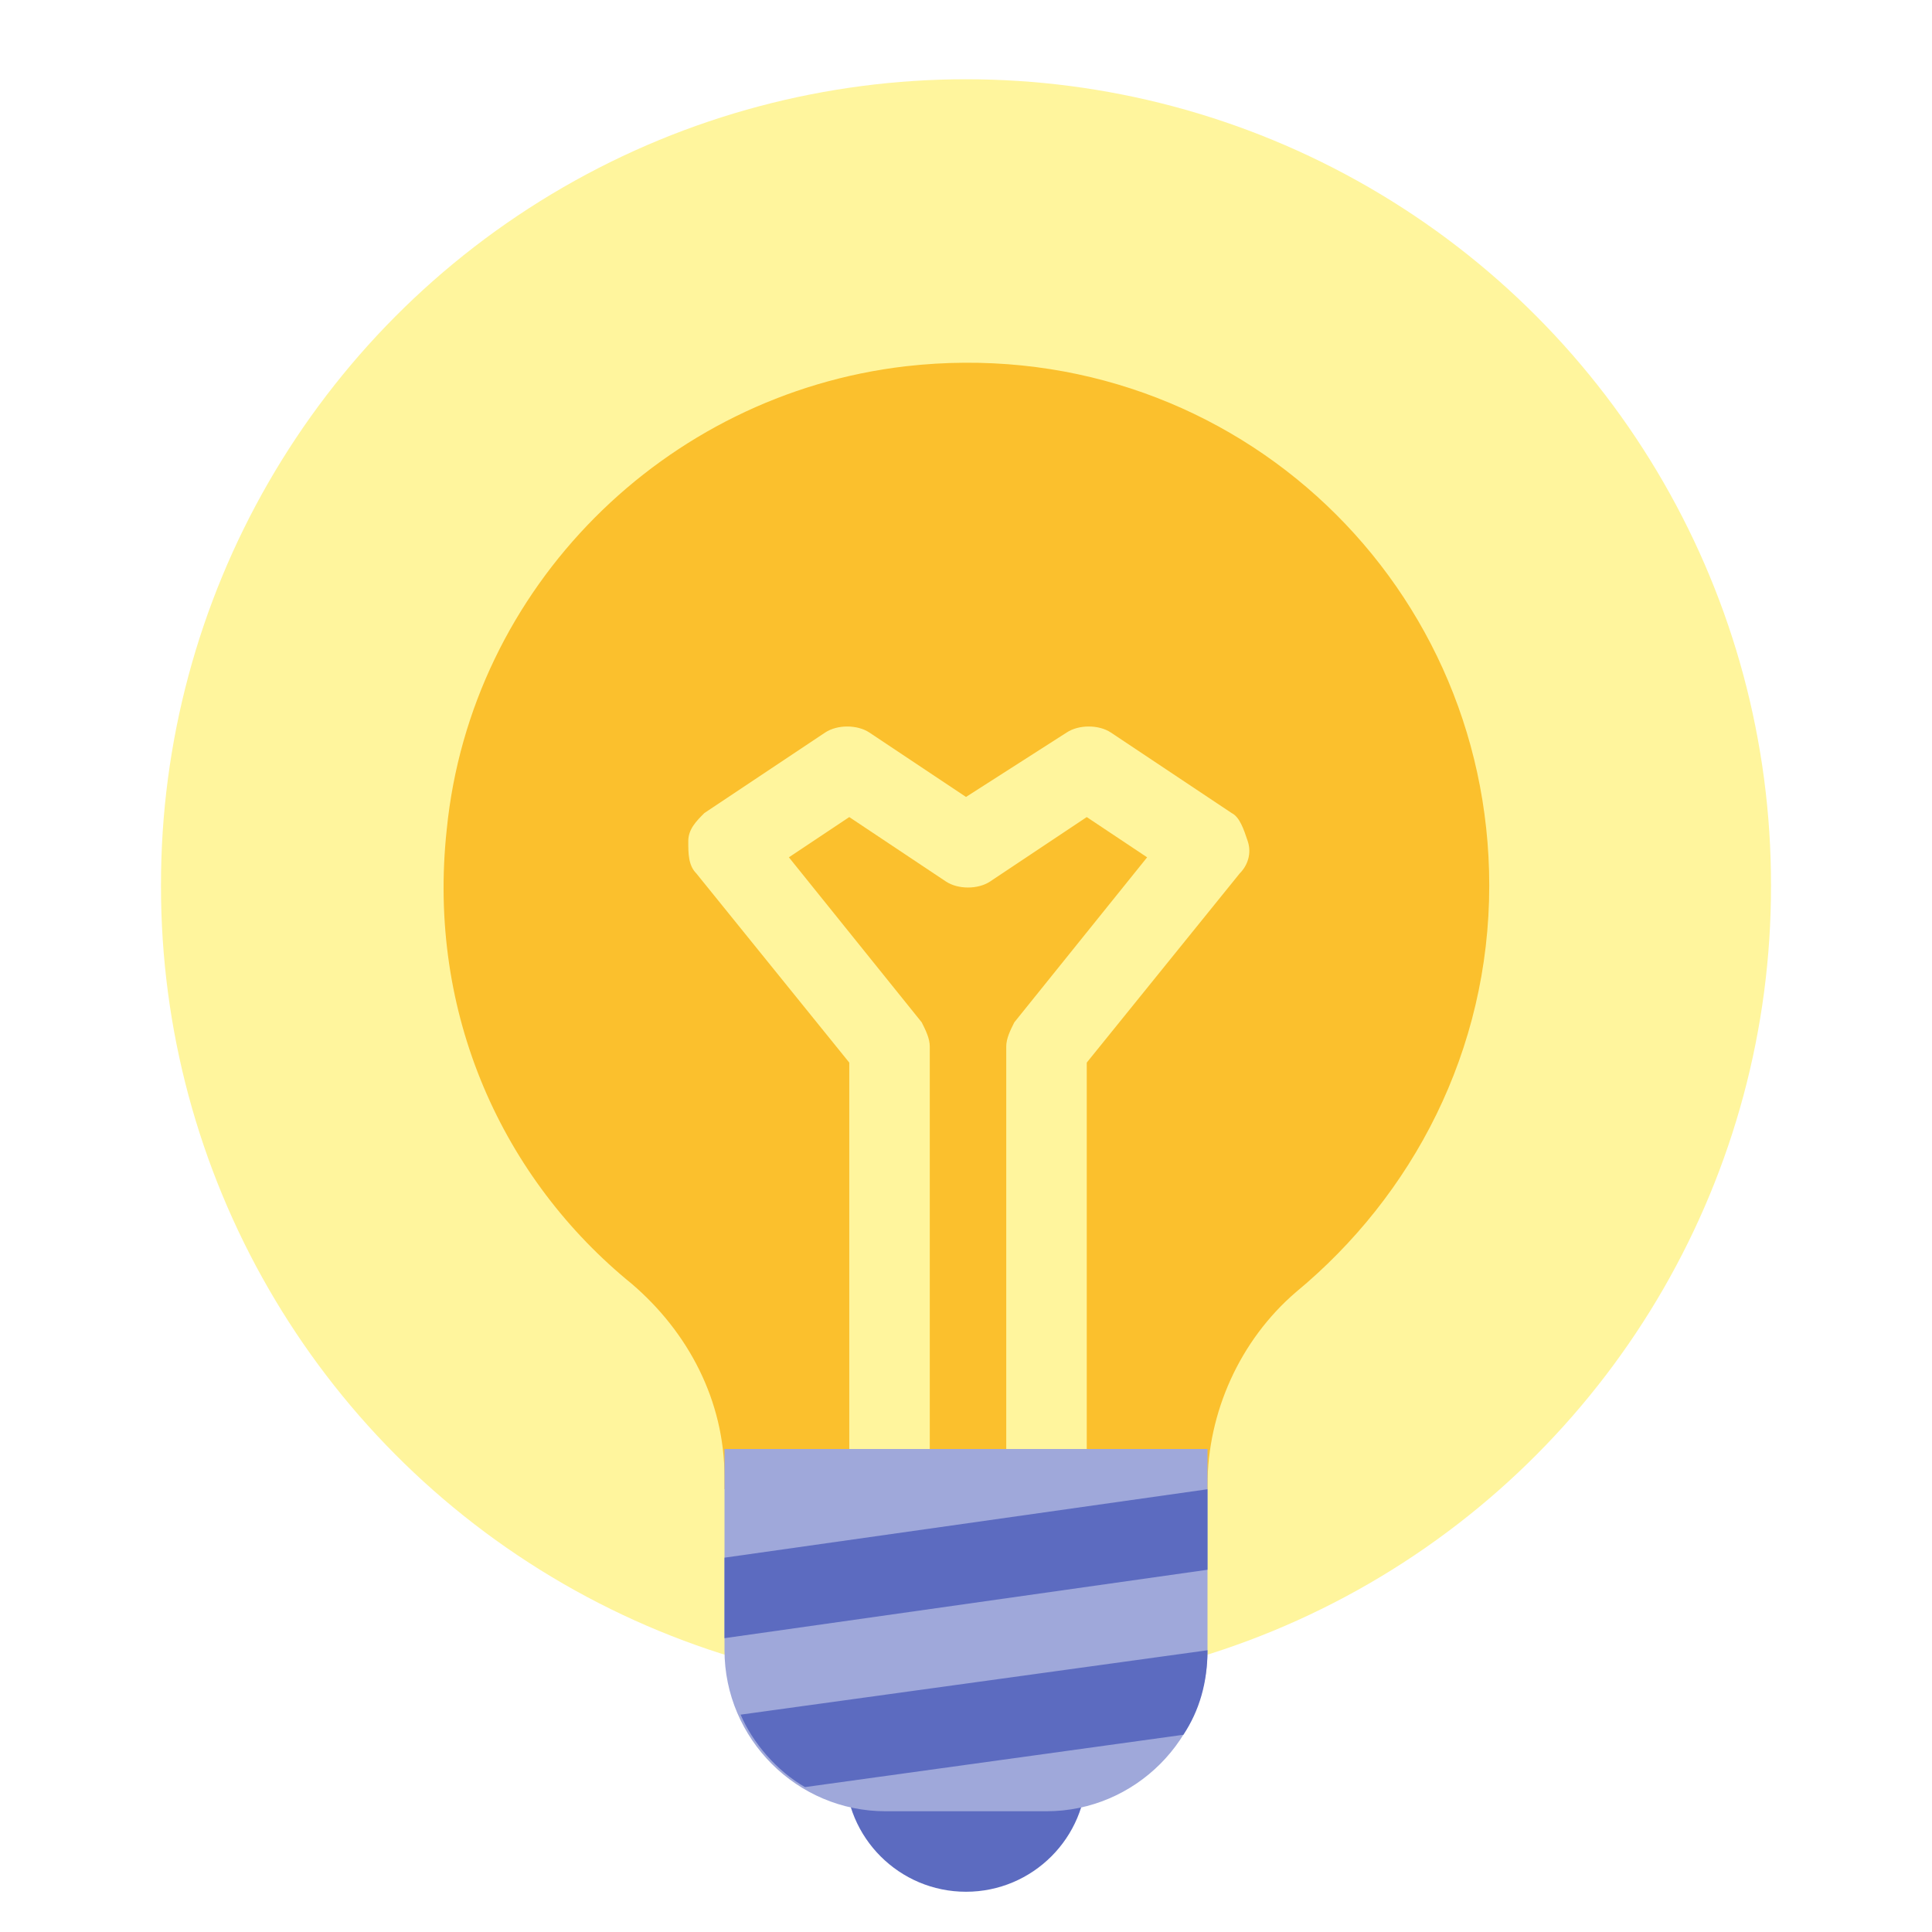
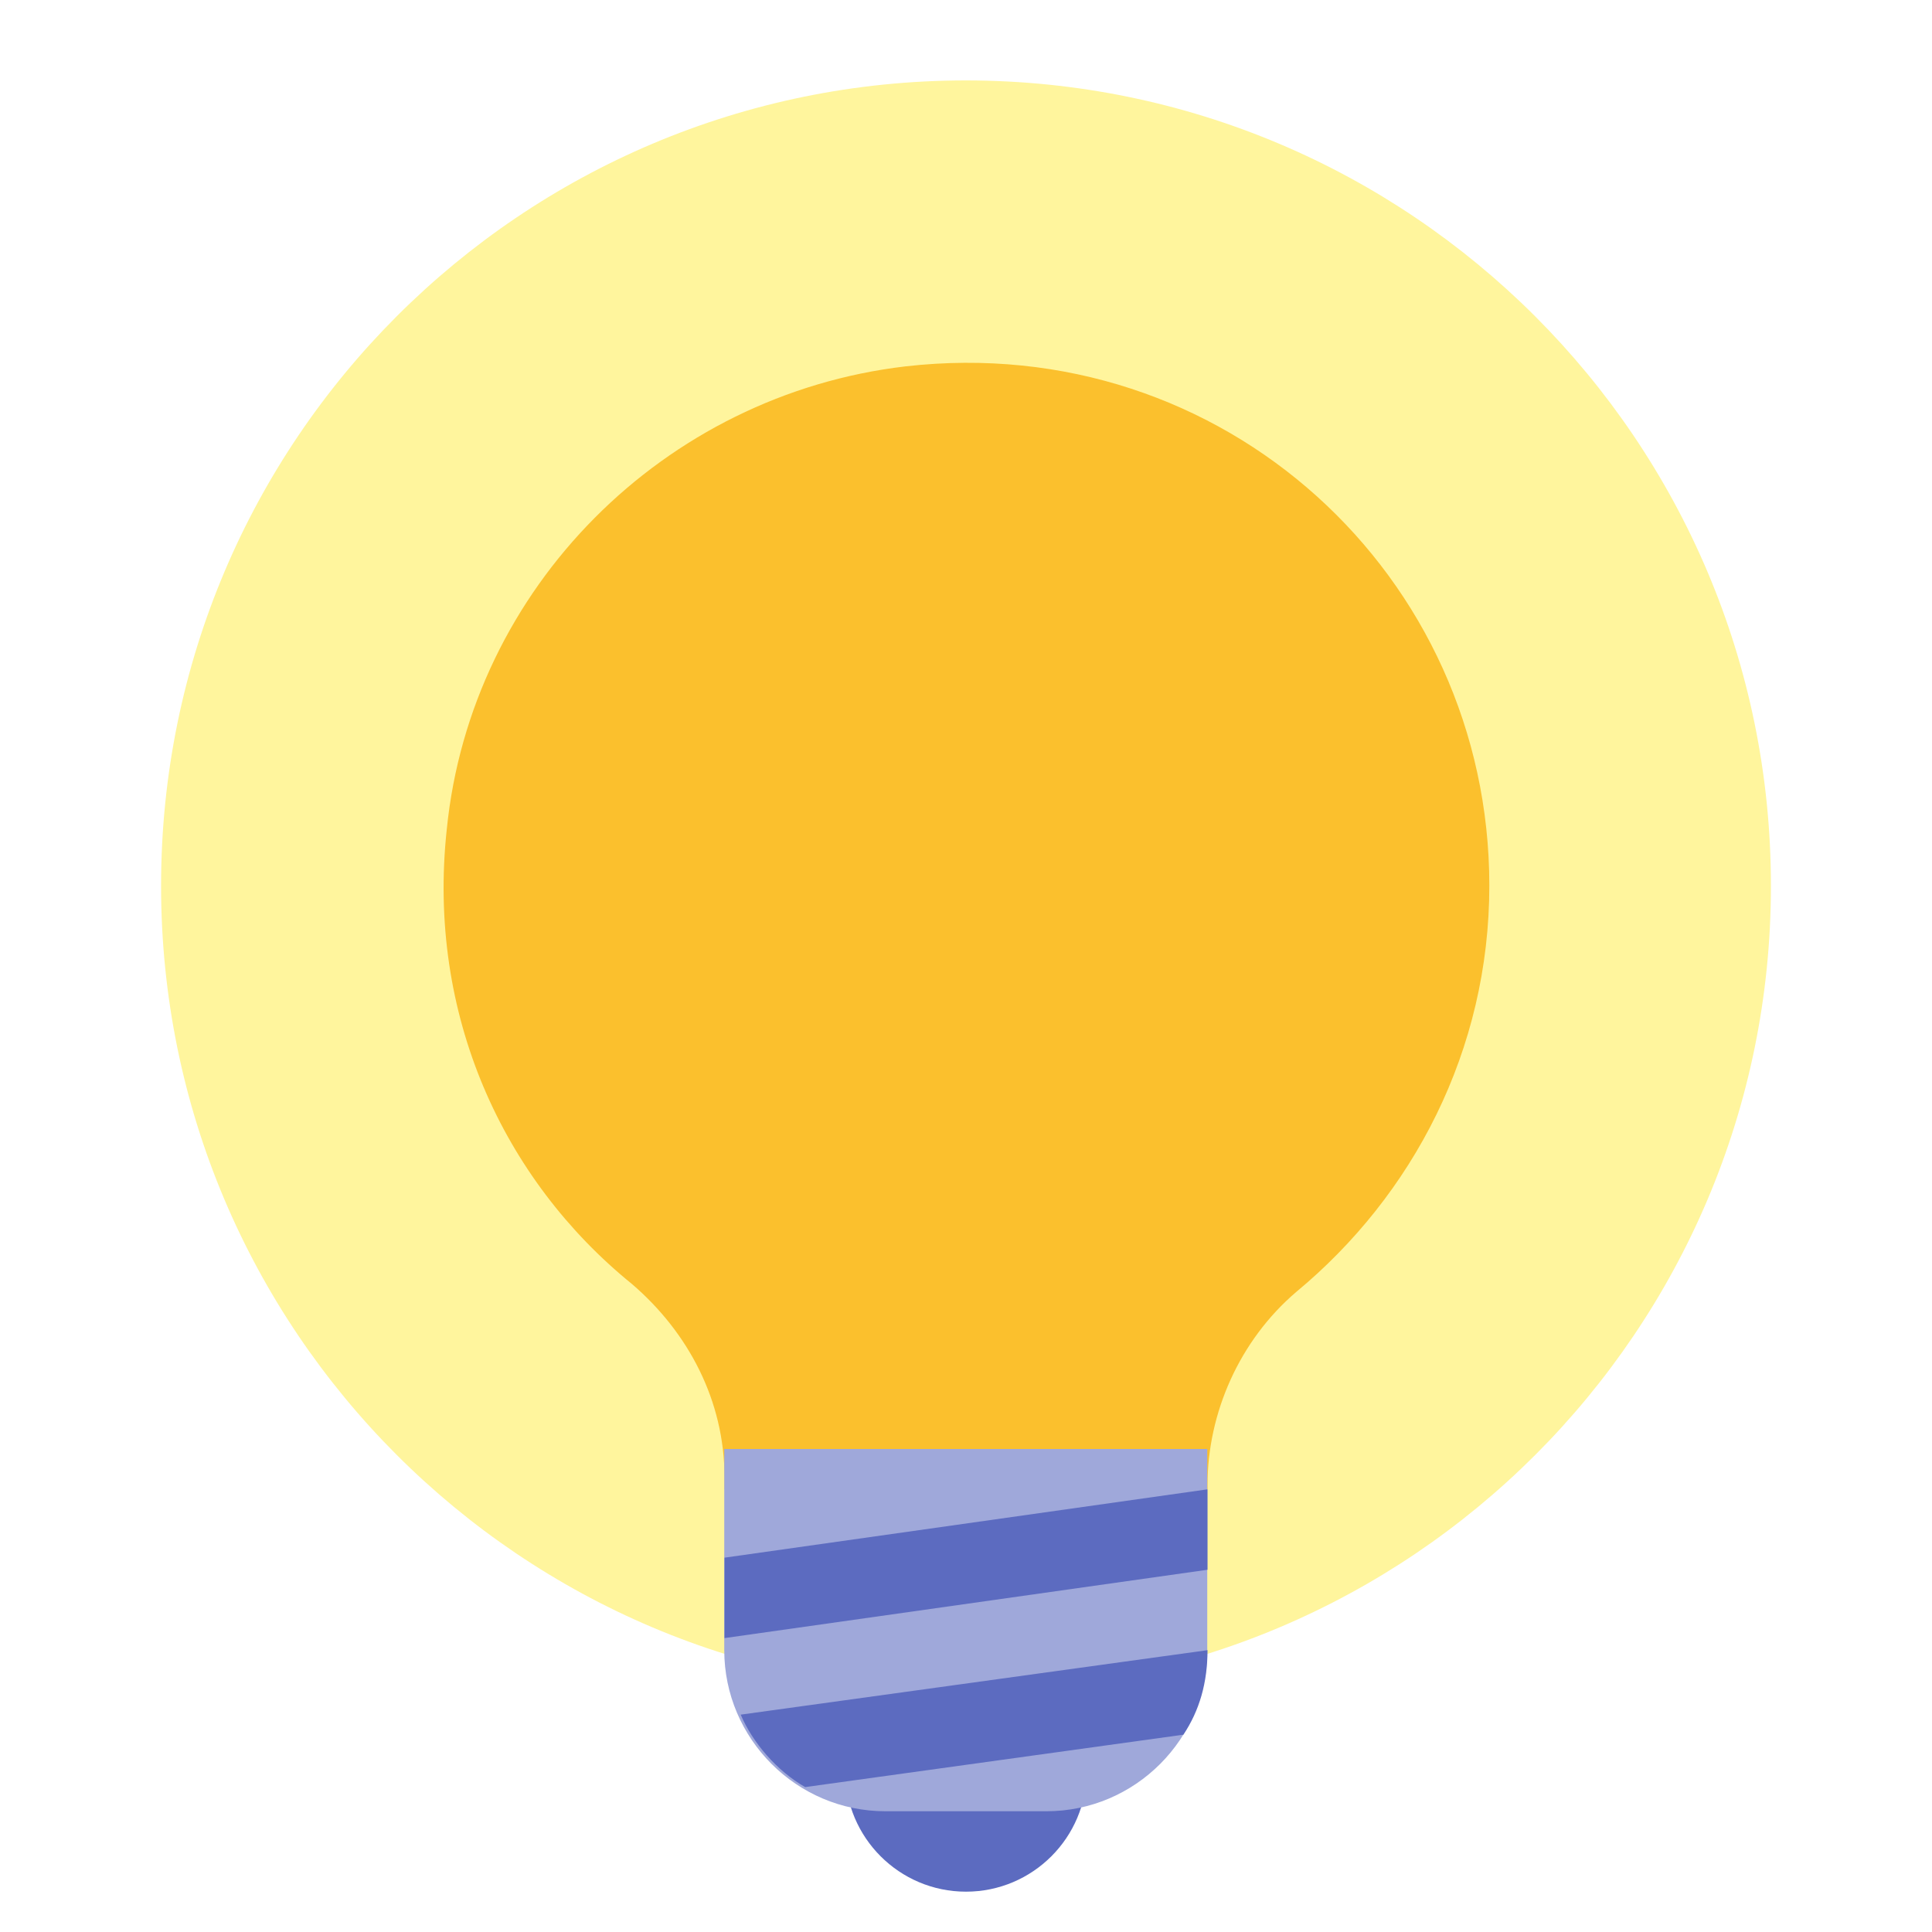
- <svg xmlns="http://www.w3.org/2000/svg" width="800px" height="800px" viewBox="0 0 1024 1024" class="icon" version="1.1">
-   <path d="M512 469.333m-426.667 0a426.667 426.667 0 1 0 853.333 0 426.667 426.667 0 1 0-853.333 0Z" fill="#FFF59D" />
-   <path d="M789.333 469.333c0-164.267-140.8-294.4-309.333-275.2-128 14.933-230.4 117.333-243.2 245.333-10.667 98.133 29.867 185.6 98.133 241.067 29.867 25.6 49.067 61.867 49.067 102.4v6.4h256v-2.133c0-38.4 17.067-76.8 46.933-102.4 61.867-51.2 102.4-128 102.4-215.467z" fill="#FBC02D" />
-   <path d="M652.8 430.933l-64-42.667c-6.4-4.267-17.067-4.267-23.467 0L512 422.4l-51.2-34.133c-6.4-4.267-17.067-4.267-23.467 0l-64 42.667c-4.267 4.267-8.533 8.533-8.533 14.933s0 12.8 4.267 17.067l81.067 100.267V789.333h42.667V554.667c0-4.267-2.133-8.533-4.267-12.8l-70.4-87.467 32-21.333 51.2 34.133c6.4 4.267 17.067 4.267 23.467 0l51.2-34.133 32 21.333-70.4 87.467c-2.133 4.267-4.267 8.533-4.267 12.8v234.667h42.667V563.2l81.067-100.267c4.267-4.267 6.4-10.667 4.267-17.067s-4.267-12.8-8.533-14.933z" fill="#FFF59D" />
-   <path d="M512 938.667m-64 0a64 64 0 1 0 128 0 64 64 0 1 0-128 0Z" fill="#5C6BC0" />
-   <path d="M554.667 960h-85.333c-46.933 0-85.333-38.4-85.333-85.333v-106.667h256v106.667c0 46.933-38.4 85.333-85.333 85.333z" fill="#9FA8DA" />
-   <path d="M640 874.667l-247.467 34.133c6.4 14.933 19.2 29.867 34.133 38.4l200.533-27.733c8.533-12.8 12.8-27.733 12.8-44.8zM384 825.6v42.667L640 832v-42.667z" fill="#5C6BC0" />
+ <svg xmlns="http://www.w3.org/2000/svg" version="1.1" id="Layer_1" x="0px" y="0px" viewBox="0 0 800 800" style="enable-background:new 0 0 800 800;" xml:space="preserve">
+   <style type="text/css">
+ 	.st0{fill:#FFF59D;}
+ 	.st1{fill:#FBC02D;}
+ 	.st2{fill:#5C6BC0;}
+ 	.st3{fill:#9FA8DA;}
+ </style>
+   <path class="st0" d="M66.7,366.7C66.6,550.8,215.8,700,399.9,700.1C584,700.1,733.3,551,733.3,366.9c0-0.1,0-0.1,0-0.2  c0-184.1-149.2-333.3-333.3-333.4C215.9,33.3,66.7,182.5,66.7,366.7C66.7,366.6,66.7,366.6,66.7,366.7L66.7,366.7z" />
+   <path class="st1" d="M616.7,366.7c0-128.3-110-230-241.7-215c-100,11.7-180,91.7-190,191.7c-8.3,76.7,23.3,145,76.7,188.3  c23.3,20,38.3,48.3,38.3,80v5h200V615c0-30,13.3-60,36.7-80C585,495,616.7,435,616.7,366.7L616.7,366.7z" />
+   <path class="st2" d="M350,733.3c0,27.6,22.4,50,50,50c27.6,0,50-22.4,50-50s-22.4-50-50-50C372.4,683.3,350,705.7,350,733.3z" />
+   <path class="st3" d="M433.3,750h-66.7c-36.7,0-66.7-30-66.7-66.7V600h200v83.3C500,720,470,750,433.3,750z" />
+   <path class="st2" d="M500,683.3L306.7,710c5,11.7,15,23.3,26.7,30L490,718.3C496.7,708.3,500,696.7,500,683.3L500,683.3z M300,645  v33.3L500,650v-33.3L300,645z" />
</svg>
